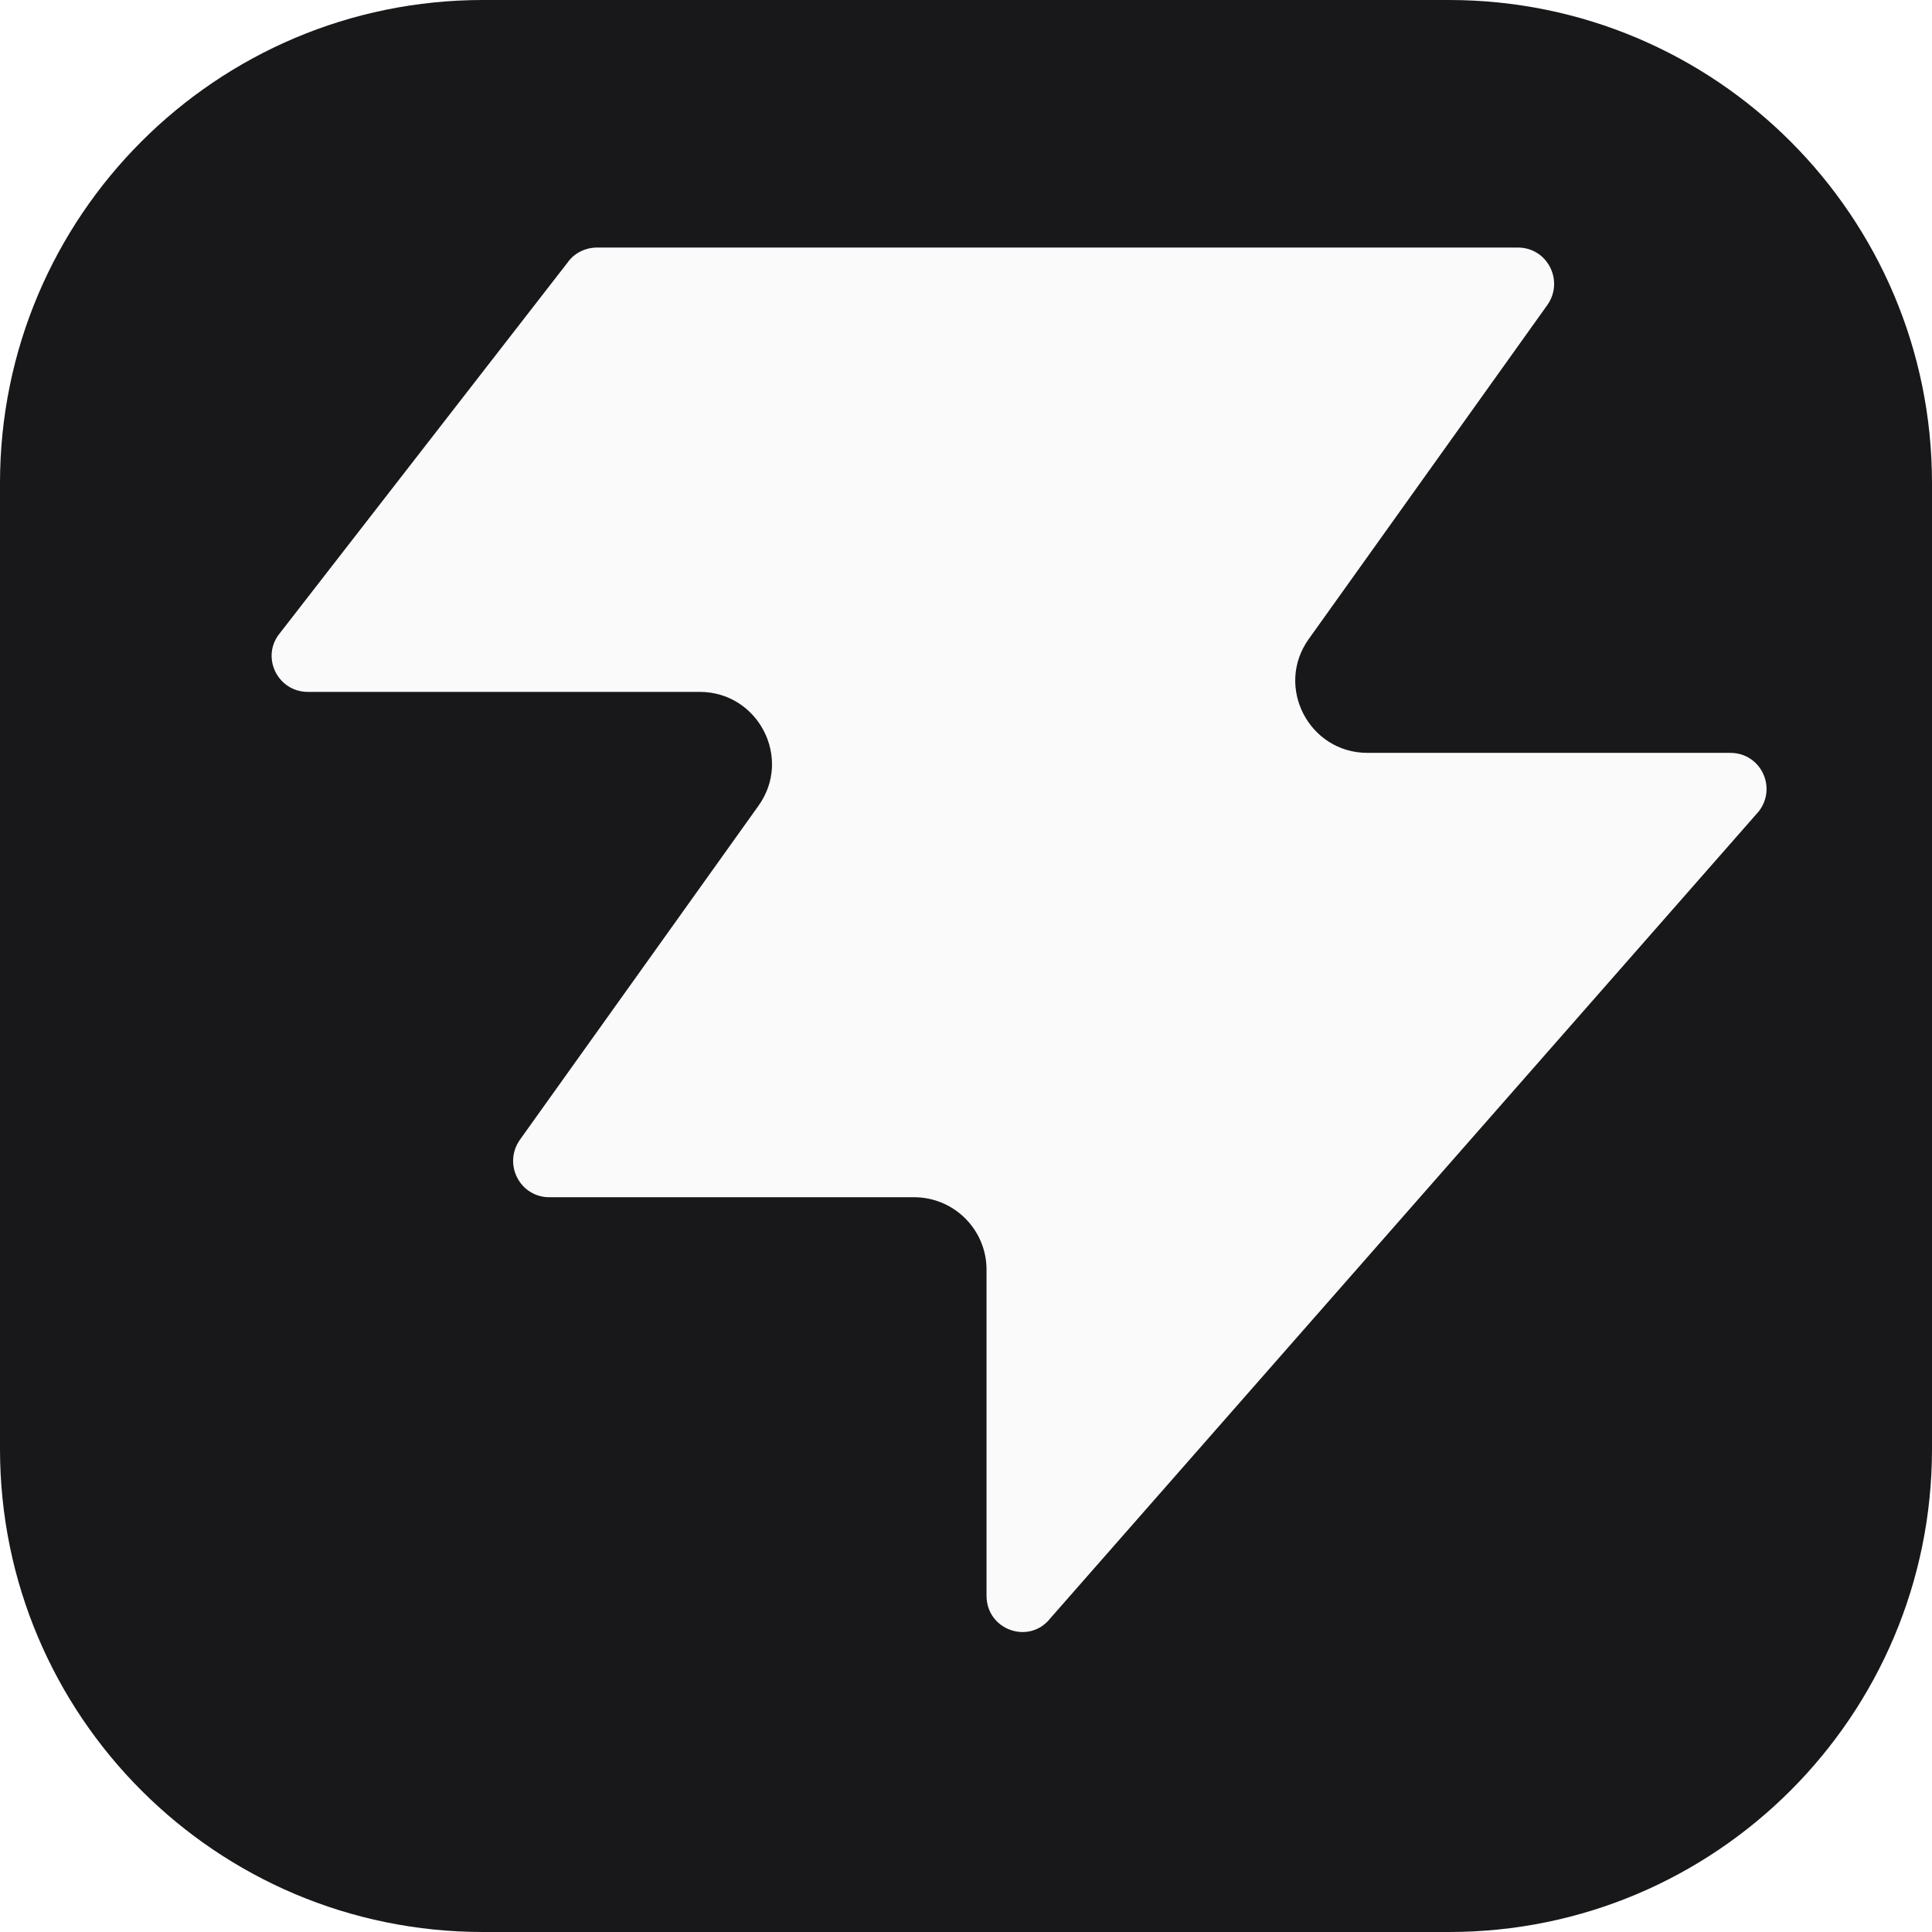
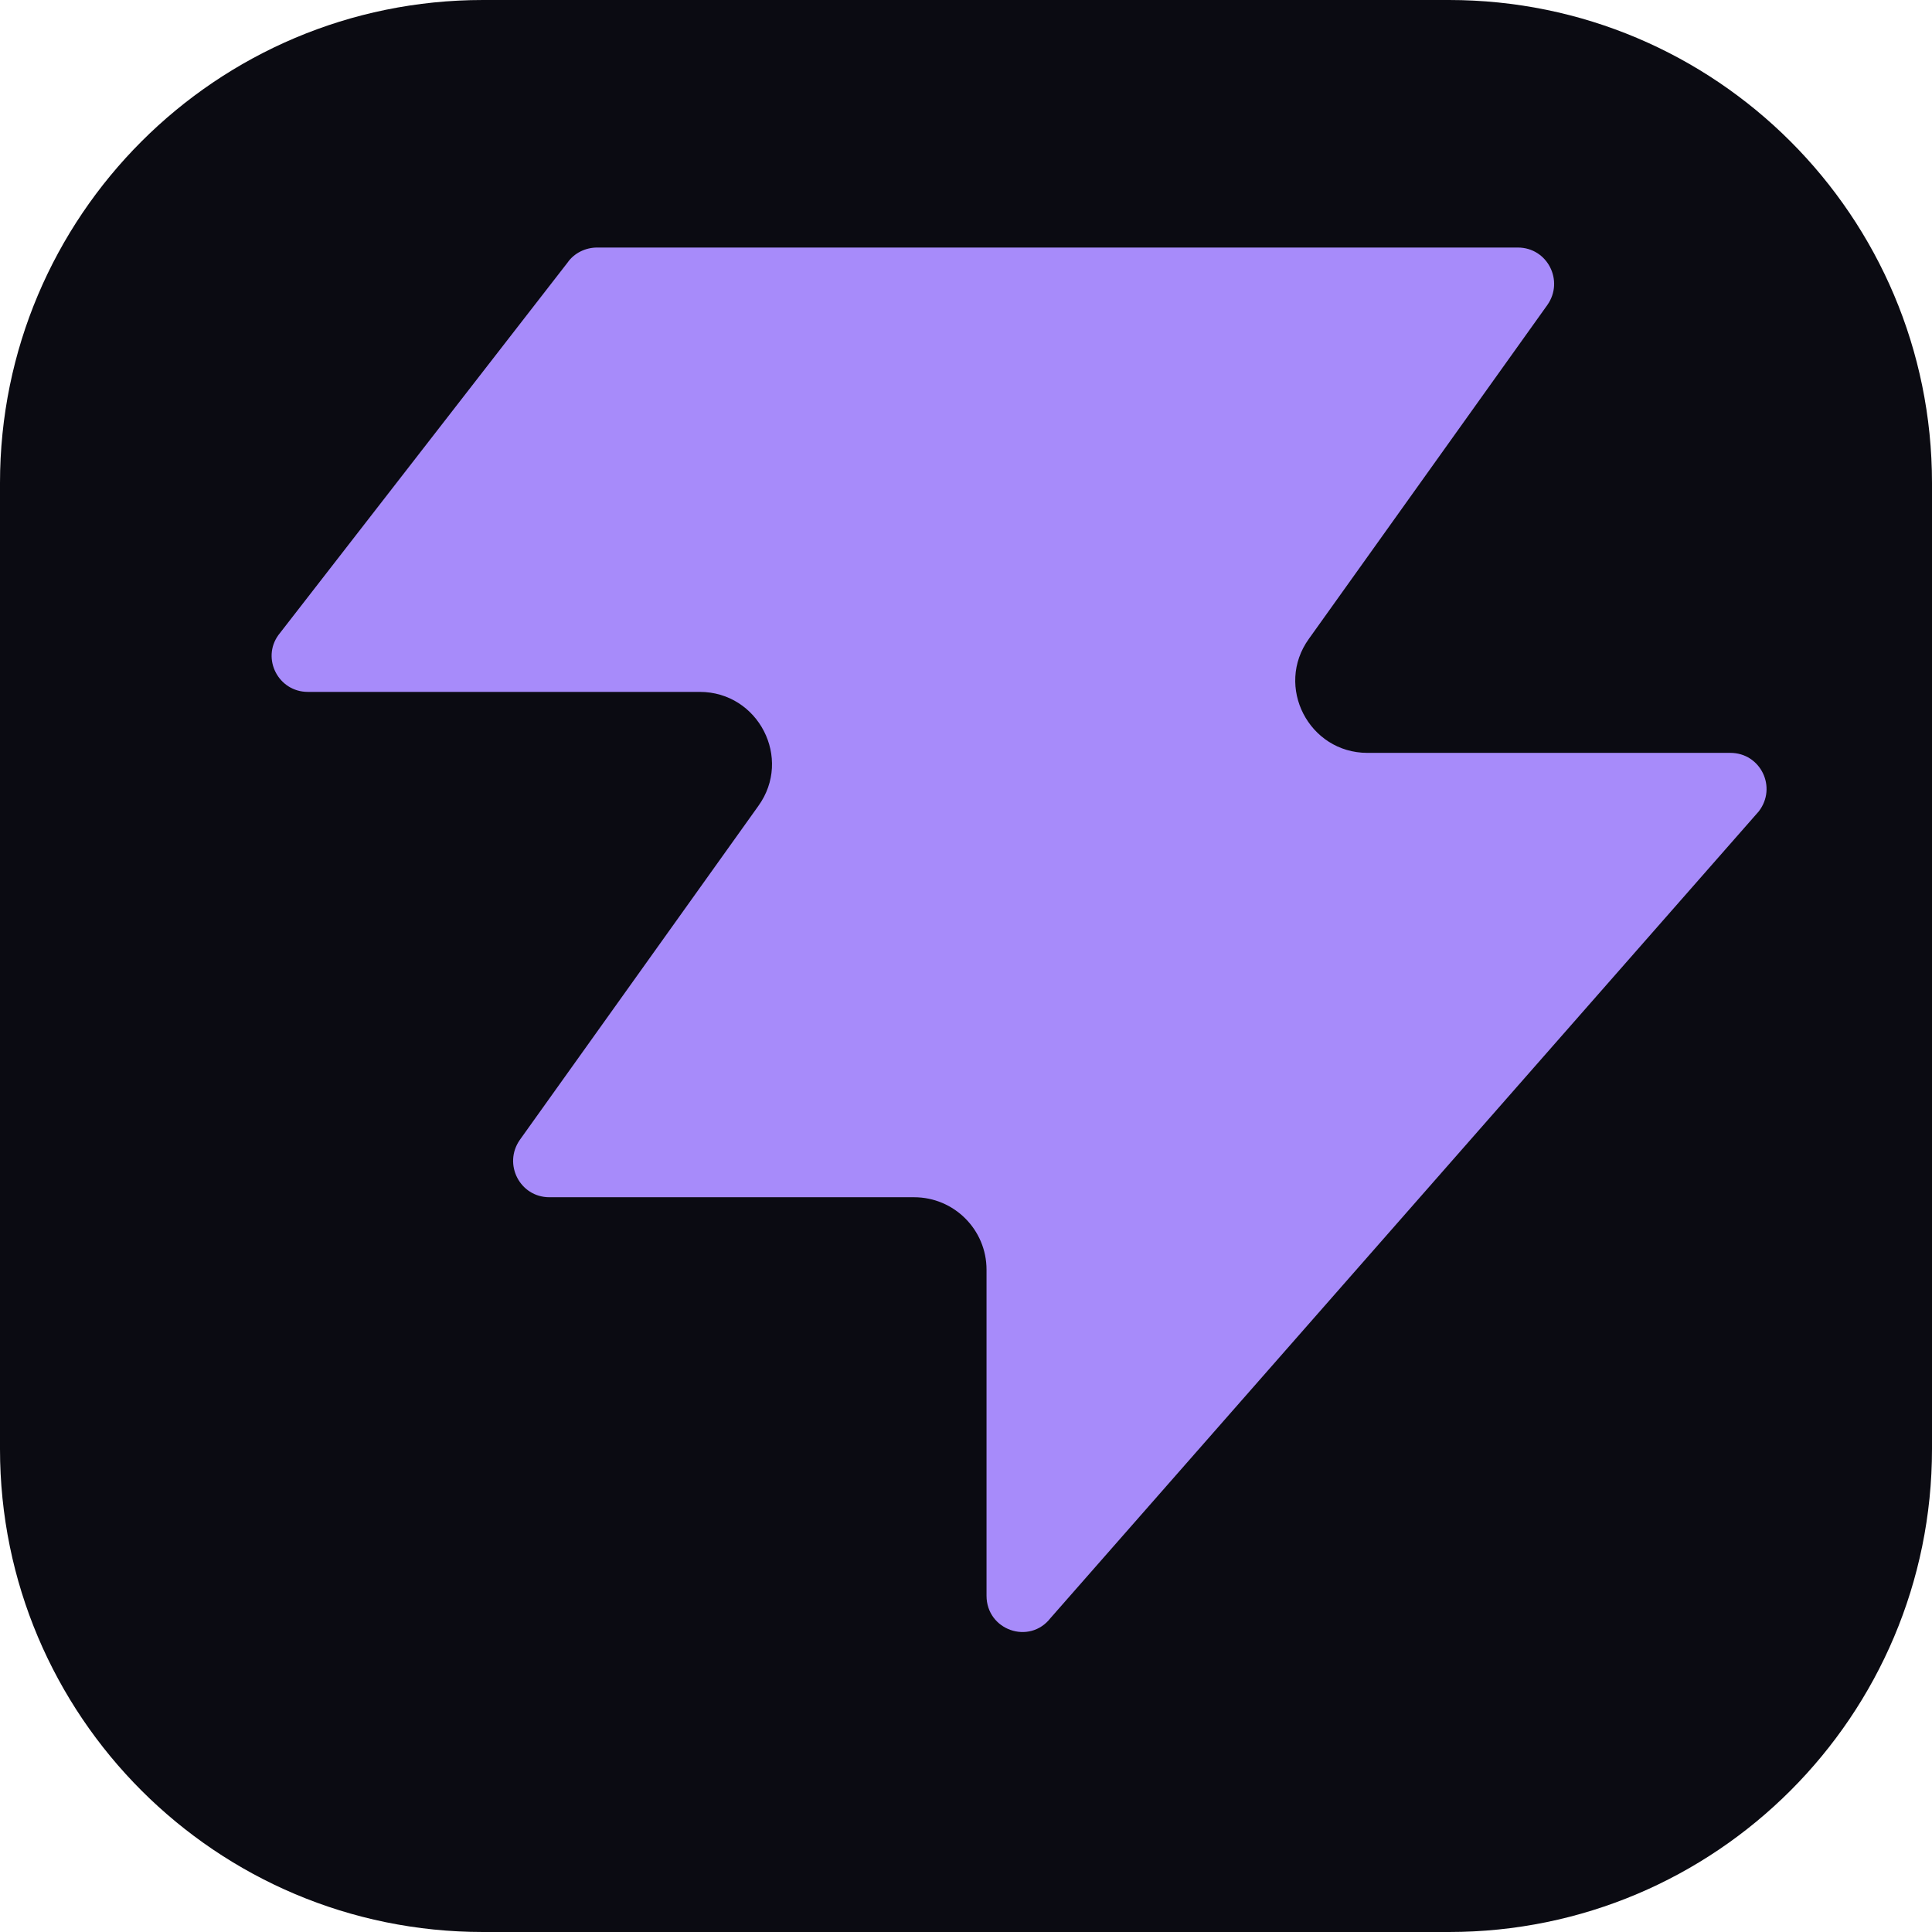
<svg xmlns="http://www.w3.org/2000/svg" viewBox="0 0 32 32" fill="none">
-   <rect width="32" height="32" rx="8" fill="#18181b" />
-   <path fill="#fafafa" d="M17.4 26.8c-.35.45-1.06.2-1.06-.37v-5.4a1.2 1.2 0 0 0-1.2-1.2H9.1c-.49 0-.77-.55-.49-.95l3.95-5.53c.57-.79 0-1.89-.97-1.89H5.1c-.49 0-.77-.55-.49-.94L9.4 4.35c.11-.16.3-.25.49-.25h15.25c.49 0 .77.55.49.95l-3.95 5.53c-.57.79 0 1.89.97 1.89h6.01c.5 0 .78.57.47.97L17.4 26.8z" />
+   <rect width="32" height="32" rx="8" fill="#0B0B12" />
+   <path fill="#A78BFA" d="M17.4 26.8c-.35.45-1.06.2-1.06-.37v-5.4a1.2 1.2 0 0 0-1.2-1.2H9.1c-.49 0-.77-.55-.49-.95l3.95-5.53c.57-.79 0-1.89-.97-1.89H5.1c-.49 0-.77-.55-.49-.94L9.4 4.35c.11-.16.3-.25.49-.25h15.25c.49 0 .77.55.49.95l-3.95 5.53c-.57.79 0 1.89.97 1.89h6.01c.5 0 .78.57.47.97L17.4 26.8z" />
</svg>
